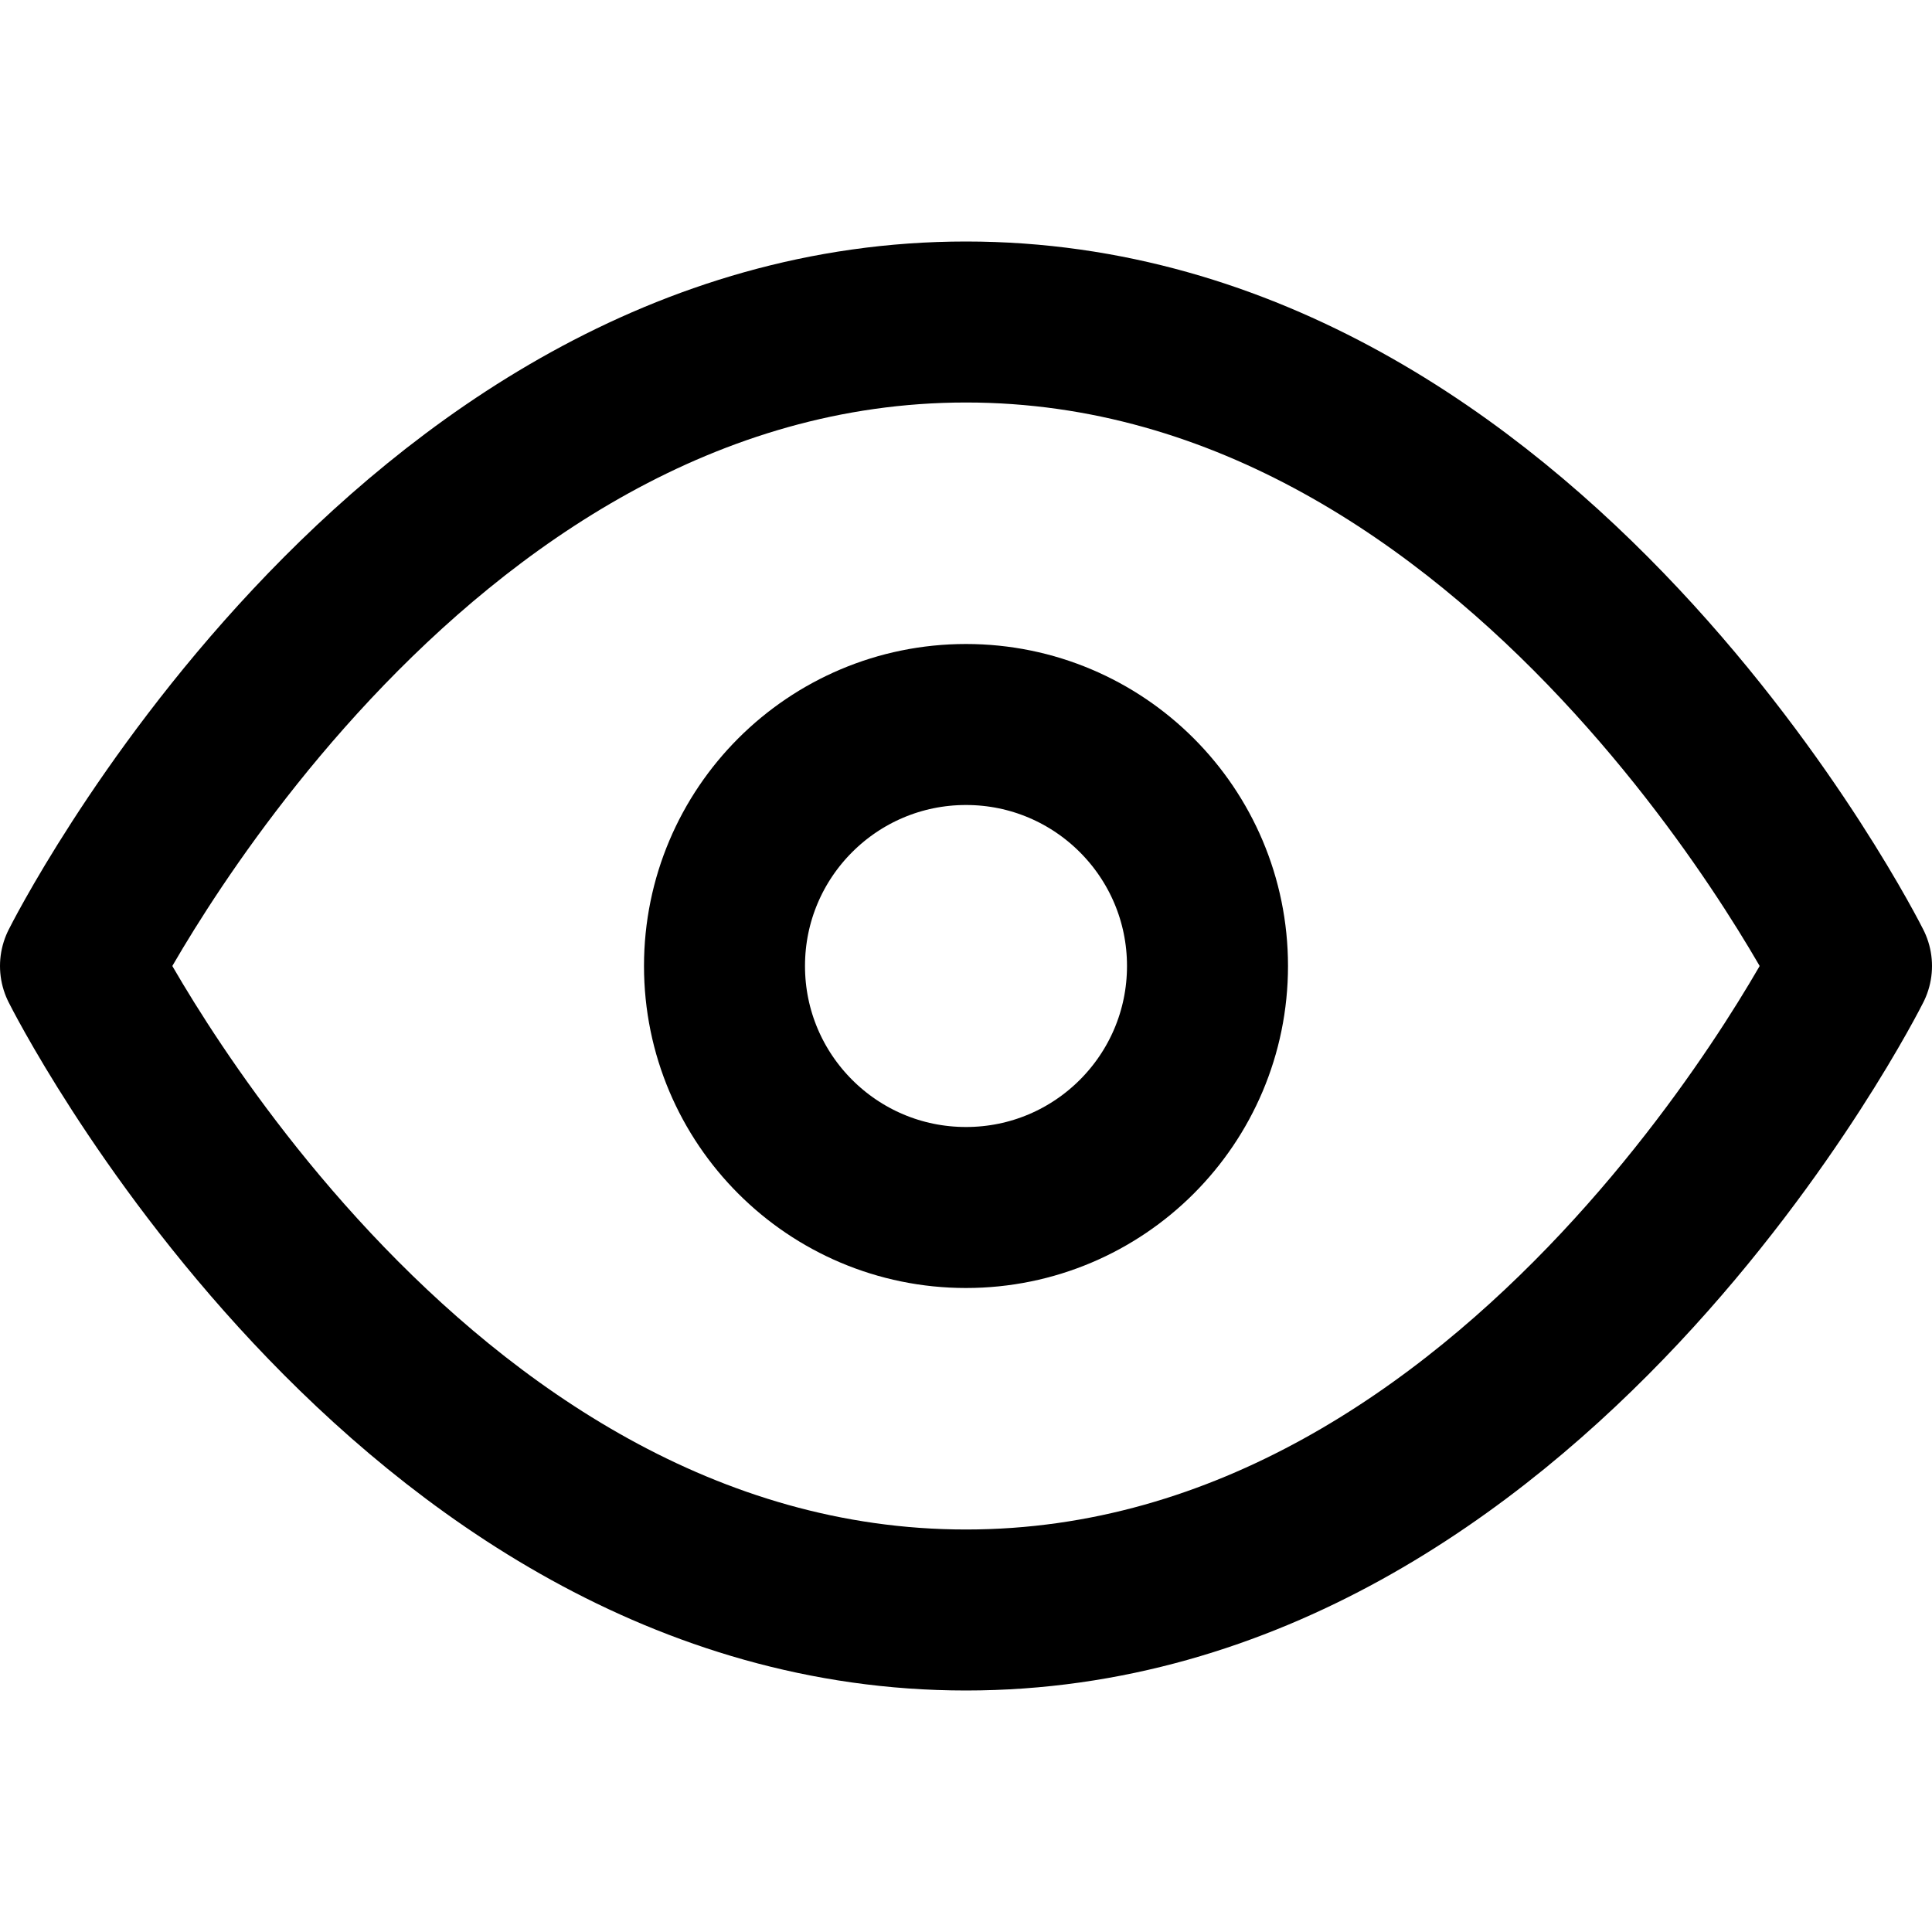
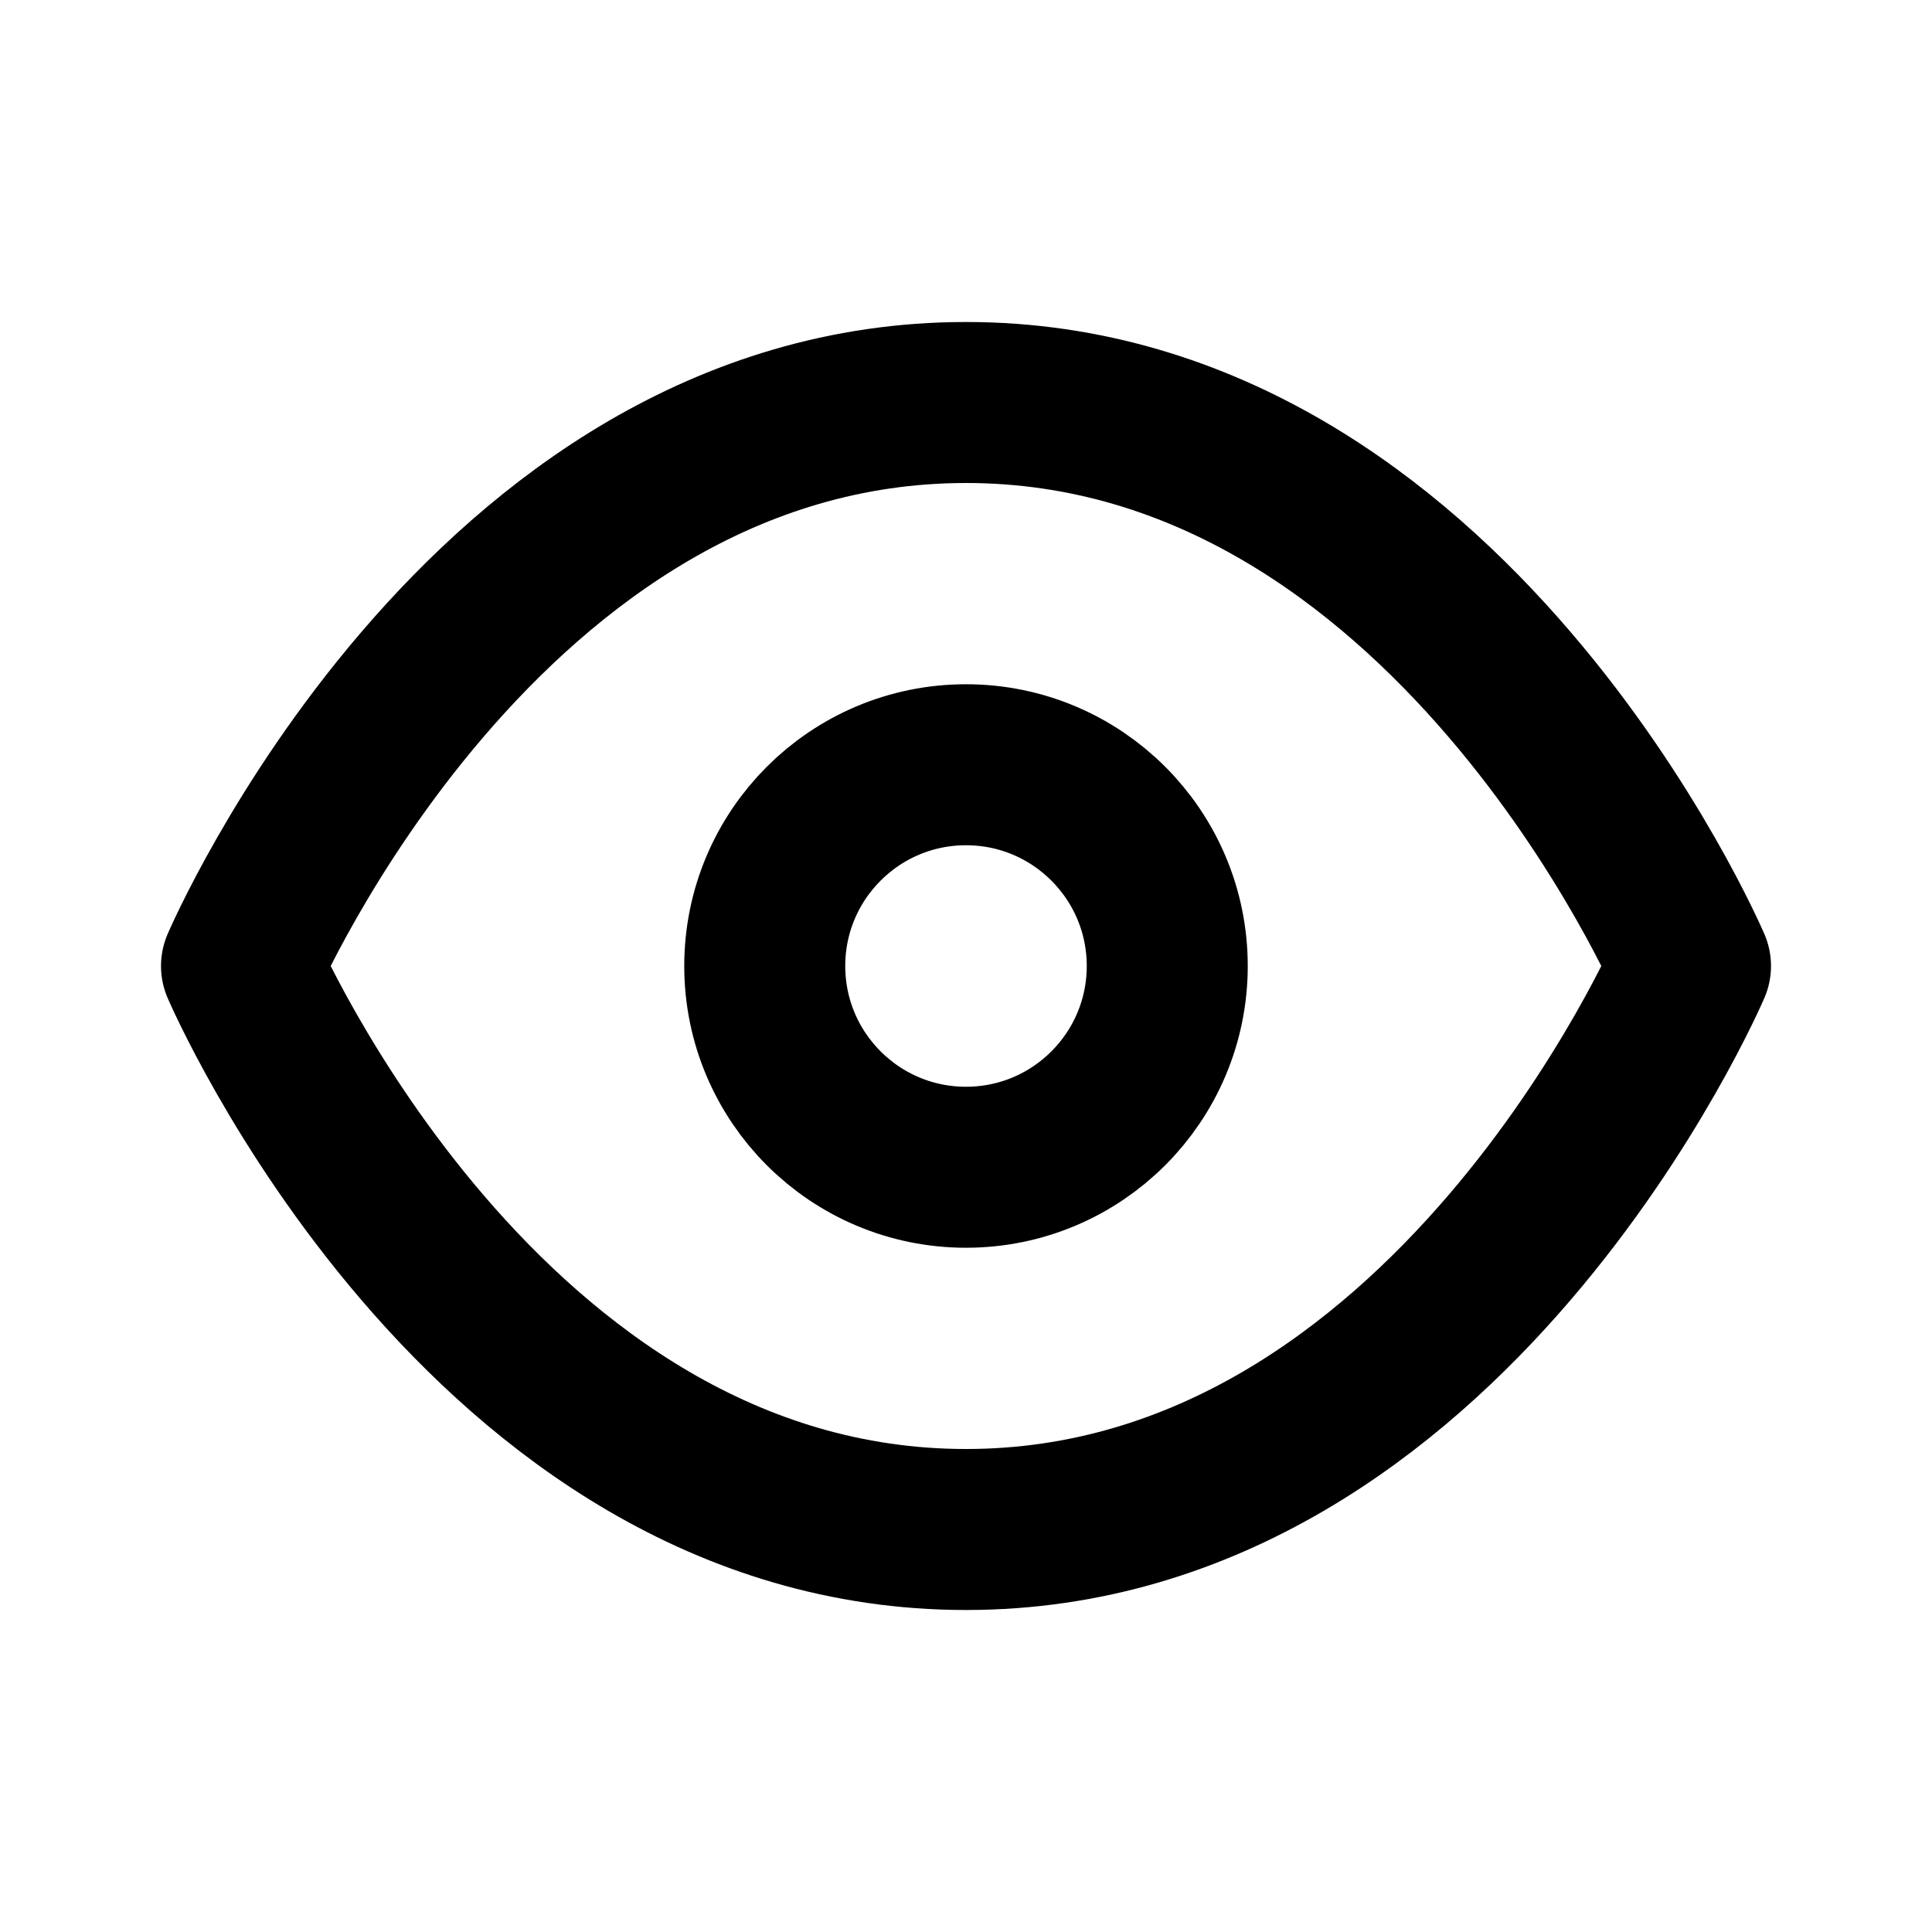
- <svg xmlns="http://www.w3.org/2000/svg" width="24" height="24" viewBox="0 0 24 24" fill="none" stroke="currentColor" stroke-width="2" stroke-linecap="round" stroke-linejoin="round">
-   <path d="M1 12s4-8 11-8 11 8 11 8-4 8-11 8-11-8-11-8z" />
-   <circle cx="12" cy="12" r="3" />
+ <svg xmlns="http://www.w3.org/2000/svg" viewBox="0 0 48 48">
+   <circle cx="24" cy="24" r="5" fill="none" stroke="#000" stroke-linecap="round" stroke-linejoin="round" stroke-width="4" />
+   <path d="m6,24s6,14,18,14,18-14,18-14c0,0-6-14-18-14S6,24,6,24Z" fill="none" stroke="#000" stroke-linecap="round" stroke-linejoin="round" stroke-width="4" />
</svg>
